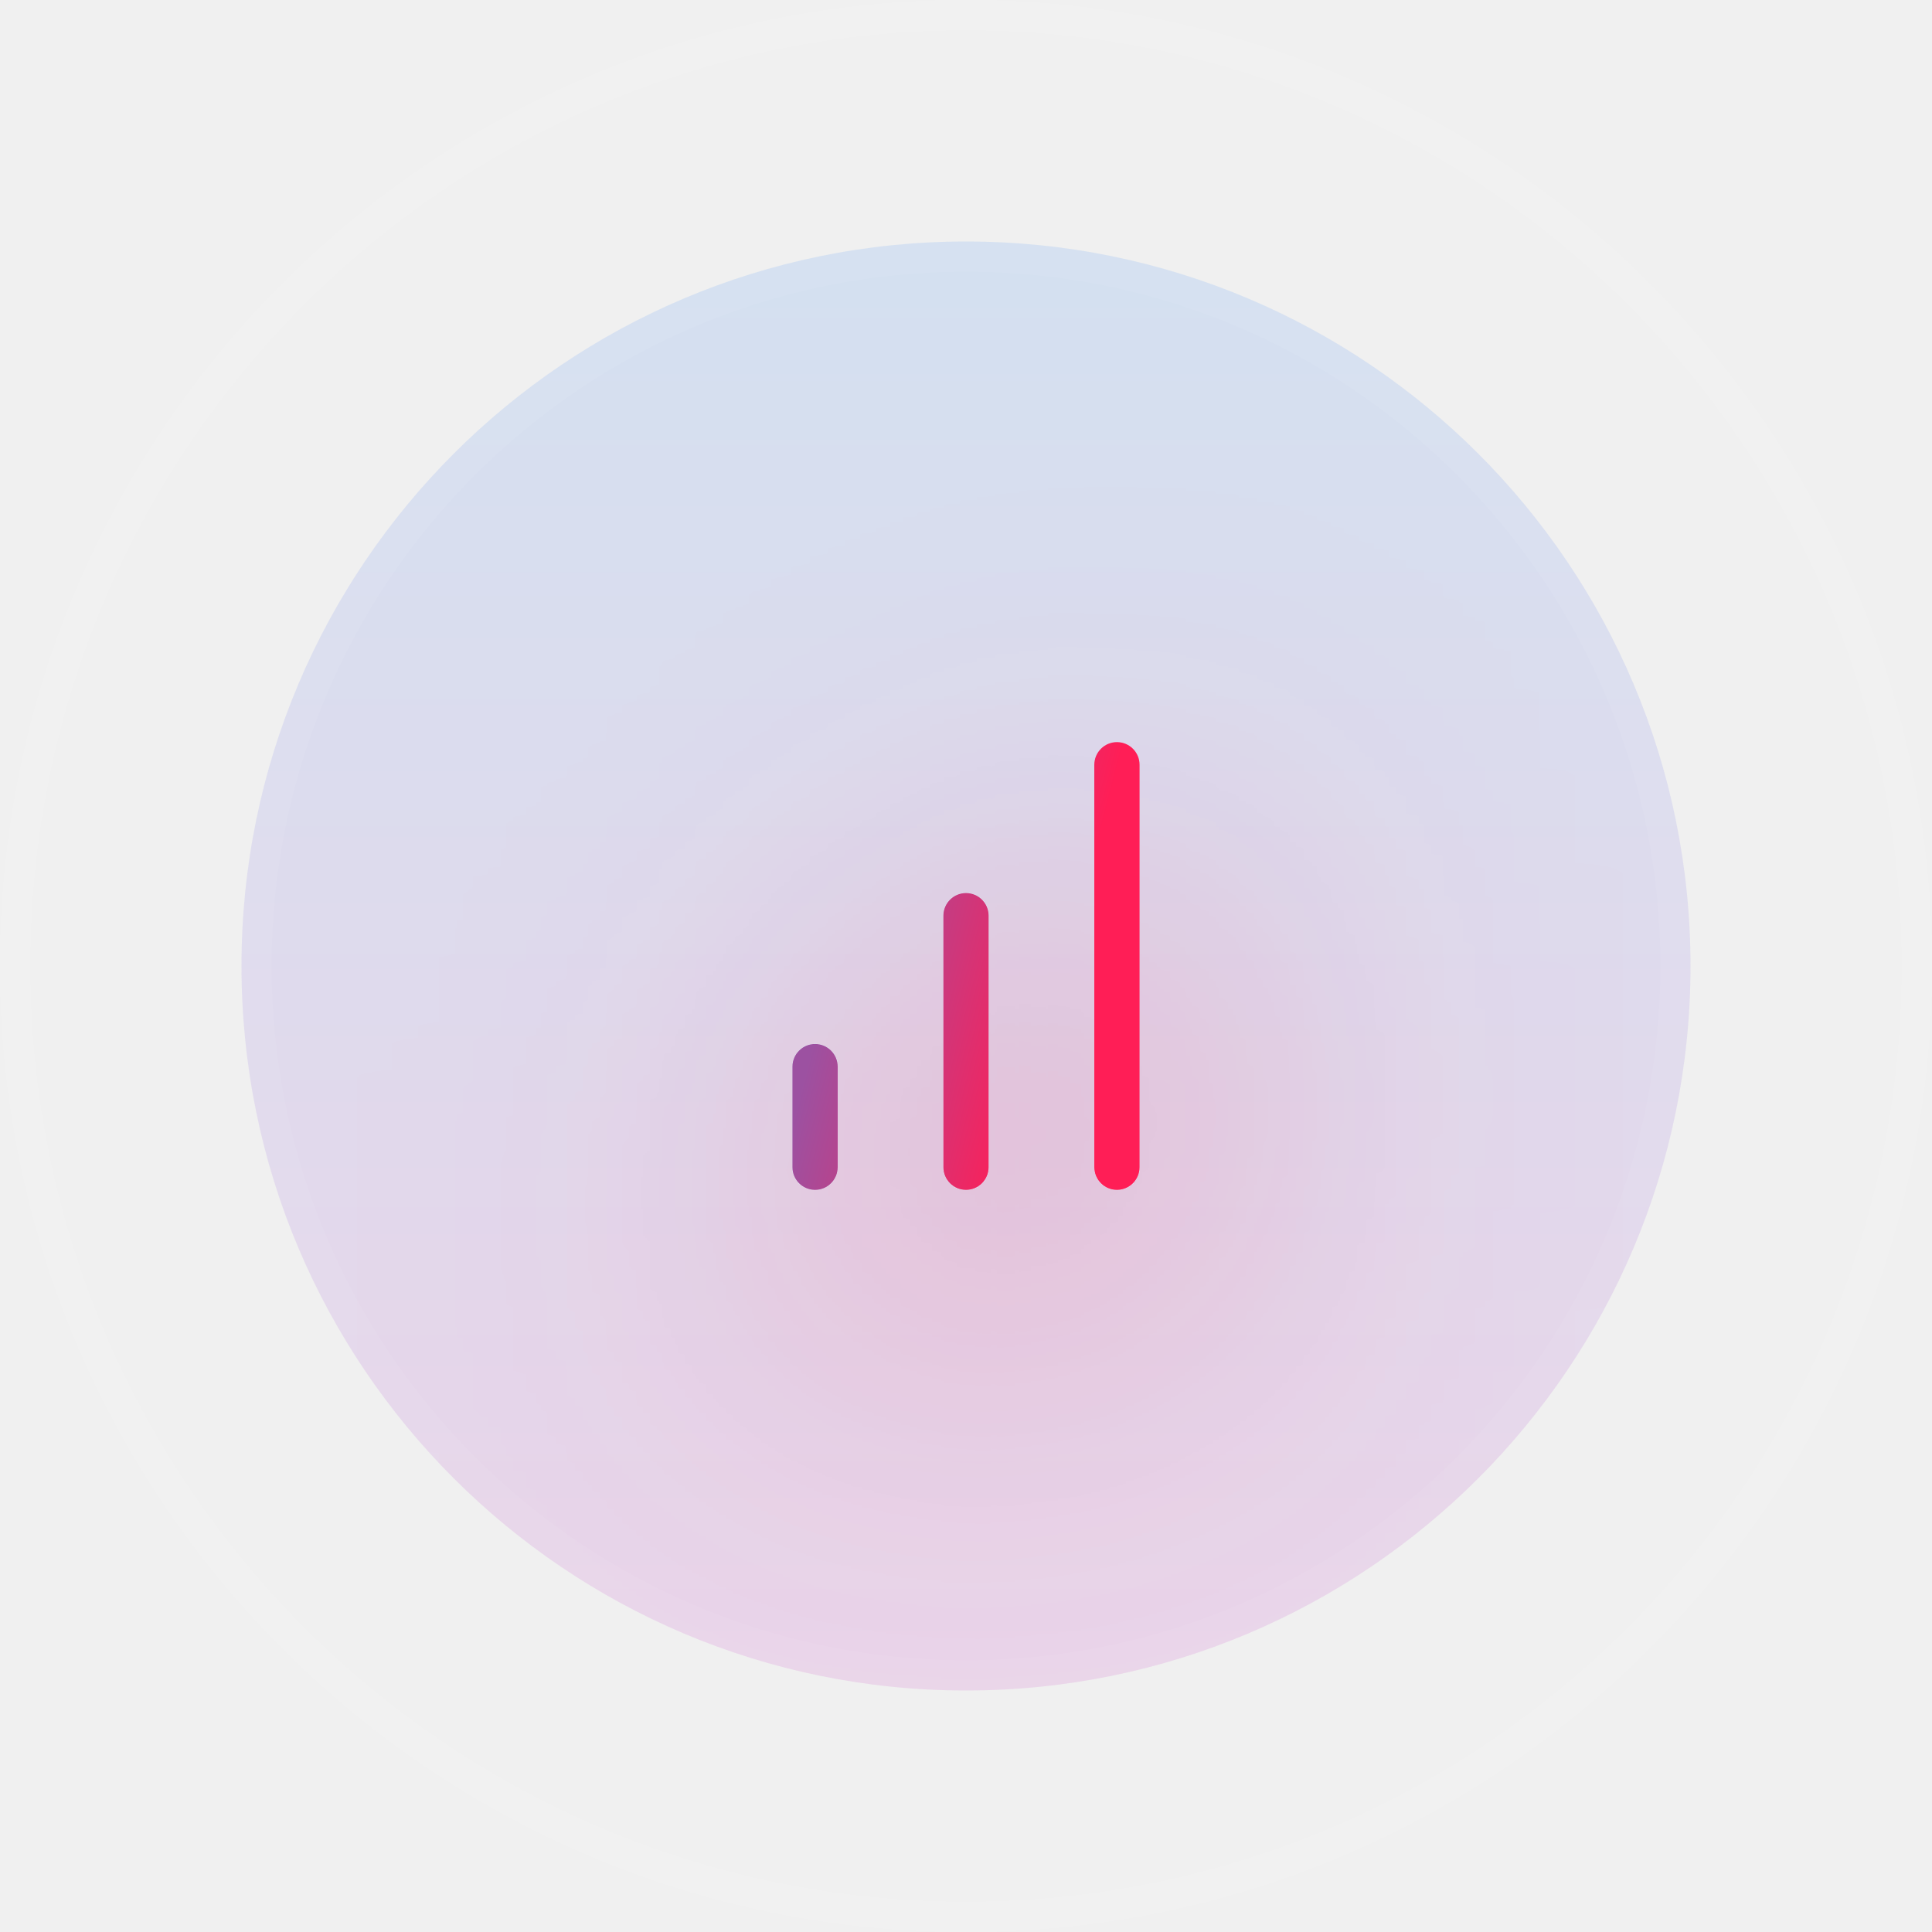
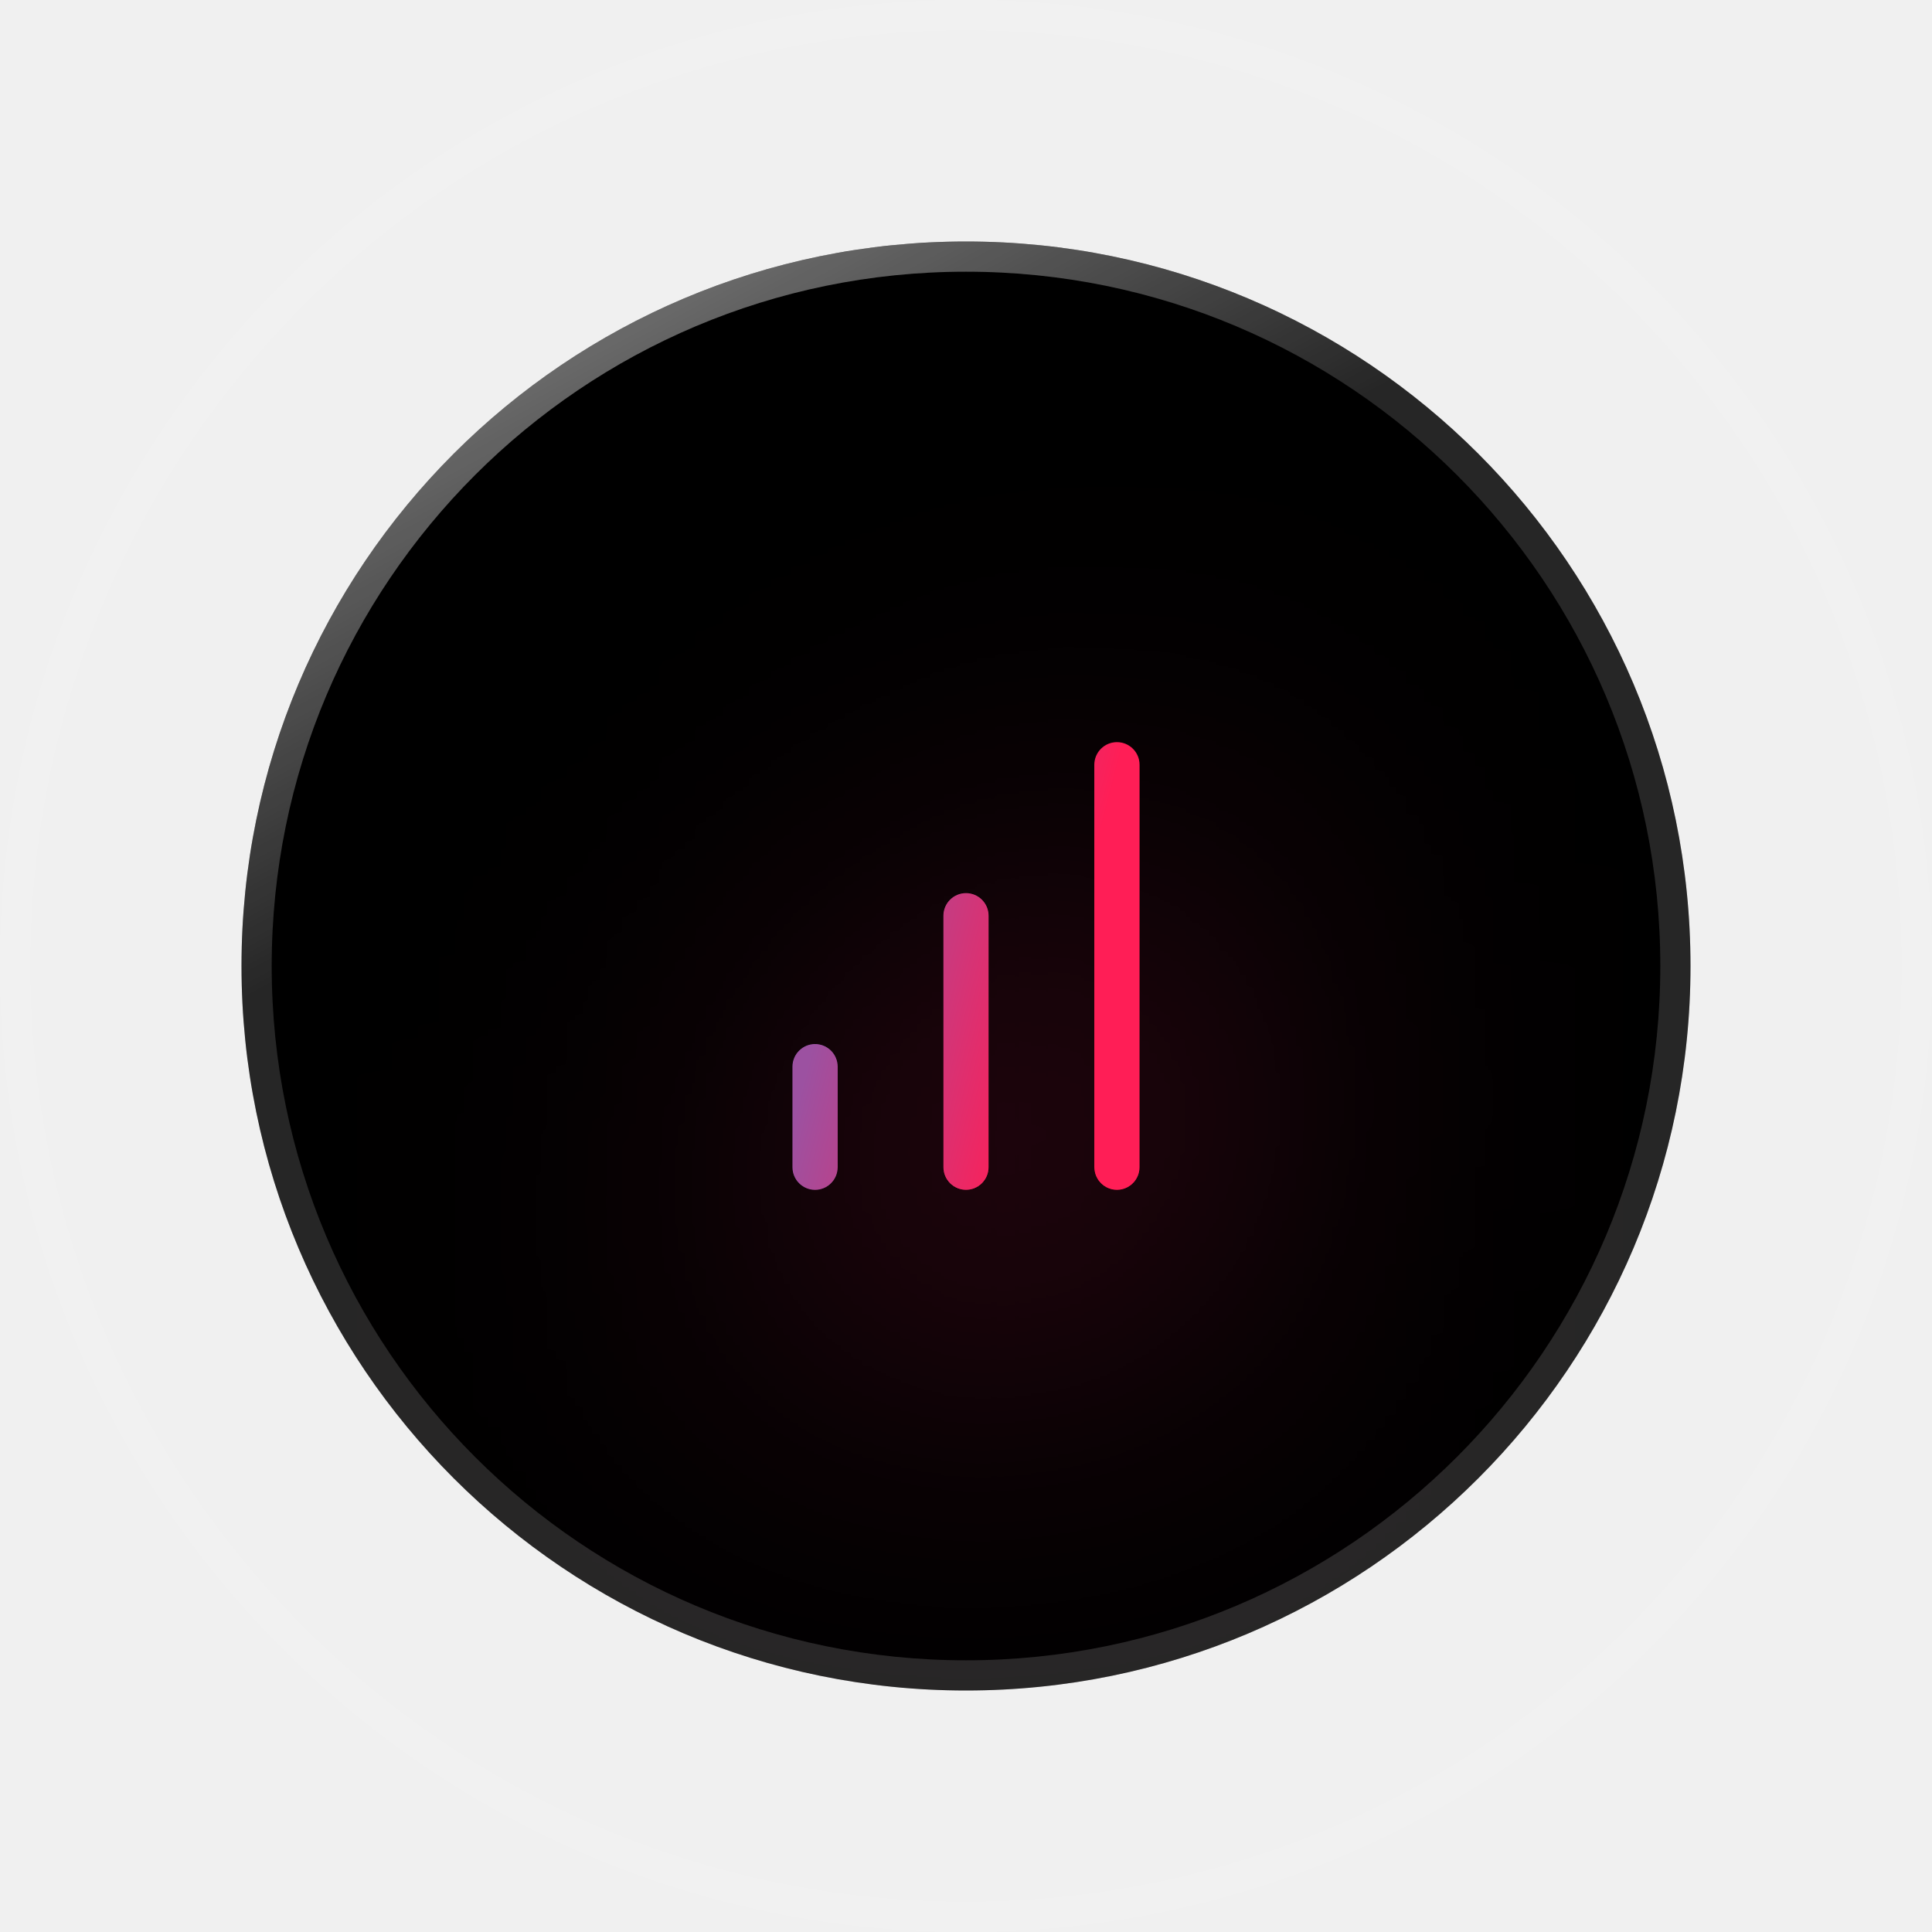
<svg xmlns="http://www.w3.org/2000/svg" width="64" height="64" viewBox="0 0 64 64" fill="none">
-   <g clip-path="url(#clip0_310_4744)">
-     <rect x="8" y="8" width="48" height="48" rx="24" fill="url(#paint0_linear_310_4744)" fill-opacity="0.15" />
-     <g filter="url(#filter0_d_310_4744)">
-       <path fill-rule="evenodd" clip-rule="evenodd" d="M37 24.583C37.414 24.583 37.75 24.919 37.75 25.333V38.667C37.75 39.081 37.414 39.417 37 39.417C36.586 39.417 36.25 39.081 36.25 38.667V25.333C36.25 24.919 36.586 24.583 37 24.583ZM32 29.583C32.414 29.583 32.75 29.919 32.75 30.333V38.667C32.75 39.081 32.414 39.417 32 39.417C31.586 39.417 31.25 39.081 31.25 38.667V30.333C31.25 29.919 31.586 29.583 32 29.583ZM27.75 35.333C27.75 34.919 27.414 34.583 27 34.583C26.586 34.583 26.25 34.919 26.25 35.333V38.667C26.25 39.081 26.586 39.417 27 39.417C27.414 39.417 27.75 39.081 27.75 38.667V35.333Z" fill="url(#paint1_linear_310_4744)" />
+   <g clip-path="url(#clip0_926_5854)">
+     <rect x="8" y="8" width="48" height="48" rx="24" fill="black" />
+     <g filter="url(#filter0_d_926_5854)">
+       <path fill-rule="evenodd" clip-rule="evenodd" d="M37 24.584C37.414 24.584 37.75 24.919 37.75 25.334V38.667C37.75 39.081 37.414 39.417 37 39.417C36.586 39.417 36.25 39.081 36.25 38.667V25.334C36.25 24.919 36.586 24.584 37 24.584ZM32 29.584C32.414 29.584 32.75 29.919 32.75 30.334V38.667C32.75 39.081 32.414 39.417 32 39.417C31.586 39.417 31.25 39.081 31.25 38.667V30.334C31.25 29.919 31.586 29.584 32 29.584ZM27.75 35.334C27.75 34.919 27.414 34.584 27 34.584C26.586 34.584 26.25 34.919 26.25 35.334V38.667C26.25 39.081 26.586 39.417 27 39.417C27.414 39.417 27.75 39.081 27.75 38.667V35.334Z" fill="url(#paint0_linear_926_5854)" />
    </g>
  </g>
-   <rect x="8.5" y="8.5" width="47" height="47" rx="23.5" stroke="white" stroke-opacity="0.05" />
+   <rect x="8.5" y="8.5" width="47" height="47" rx="23.5" stroke="url(#paint1_radial_926_5854)" stroke-opacity="0.15" />
+   <rect x="8.5" y="8.5" width="47" height="47" rx="23.5" stroke="url(#paint2_linear_926_5854)" stroke-opacity="0.5" />
  <rect x="0.5" y="0.5" width="63" height="63" rx="31.5" stroke="white" stroke-opacity="0.1" />
  <defs>
-     <filter id="filter0_d_310_4744" x="10.25" y="12.583" width="43.5" height="46.833" filterUnits="userSpaceOnUse" color-interpolation-filters="sRGB">
+     <filter id="filter0_d_926_5854" x="10.25" y="12.584" width="43.5" height="46.833" filterUnits="userSpaceOnUse" color-interpolation-filters="sRGB">
      <feFlood flood-opacity="0" result="BackgroundImageFix" />
      <feColorMatrix in="SourceAlpha" type="matrix" values="0 0 0 0 0 0 0 0 0 0 0 0 0 0 0 0 0 0 127 0" result="hardAlpha" />
      <feOffset dy="4" />
      <feGaussianBlur stdDeviation="8" />
      <feComposite in2="hardAlpha" operator="out" />
      <feColorMatrix type="matrix" values="0 0 0 0 0.941 0 0 0 0 0.149 0 0 0 0 0.384 0 0 0 1 0" />
-       <feBlend mode="normal" in2="BackgroundImageFix" result="effect1_dropShadow_310_4744" />
-       <feBlend mode="normal" in="SourceGraphic" in2="effect1_dropShadow_310_4744" result="shape" />
+       <feBlend mode="normal" in2="BackgroundImageFix" result="effect1_dropShadow_926_5854" />
+       <feBlend mode="normal" in="SourceGraphic" in2="effect1_dropShadow_926_5854" result="shape" />
    </filter>
-     <linearGradient id="paint0_linear_310_4744" x1="32" y1="8" x2="32" y2="56" gradientUnits="userSpaceOnUse">
-       <stop stop-color="#3286F1" />
-       <stop offset="1" stop-color="#C43AC4" />
-     </linearGradient>
-     <linearGradient id="paint1_linear_310_4744" x1="36.423" y1="27.765" x2="29.166" y2="25.89" gradientUnits="userSpaceOnUse">
+     <linearGradient id="paint0_linear_926_5854" x1="36.423" y1="27.765" x2="29.166" y2="25.89" gradientUnits="userSpaceOnUse">
      <stop stop-color="#FF1E56" />
      <stop offset="1" stop-color="#9C51A1" />
    </linearGradient>
-     <clipPath id="clip0_310_4744">
+     <radialGradient id="paint1_radial_926_5854" cx="0" cy="0" r="1" gradientUnits="userSpaceOnUse" gradientTransform="translate(32 8) rotate(90) scale(61.7143)">
+       <stop stop-color="white" />
+       <stop offset="1" stop-color="white" />
+     </radialGradient>
+     <linearGradient id="paint2_linear_926_5854" x1="8" y1="8" x2="18.5" y2="27.5" gradientUnits="userSpaceOnUse">
+       <stop stop-color="white" />
+       <stop offset="1" stop-color="white" stop-opacity="0" />
+     </linearGradient>
+     <clipPath id="clip0_926_5854">
      <rect x="8" y="8" width="48" height="48" rx="24" fill="white" />
    </clipPath>
  </defs>
</svg>
